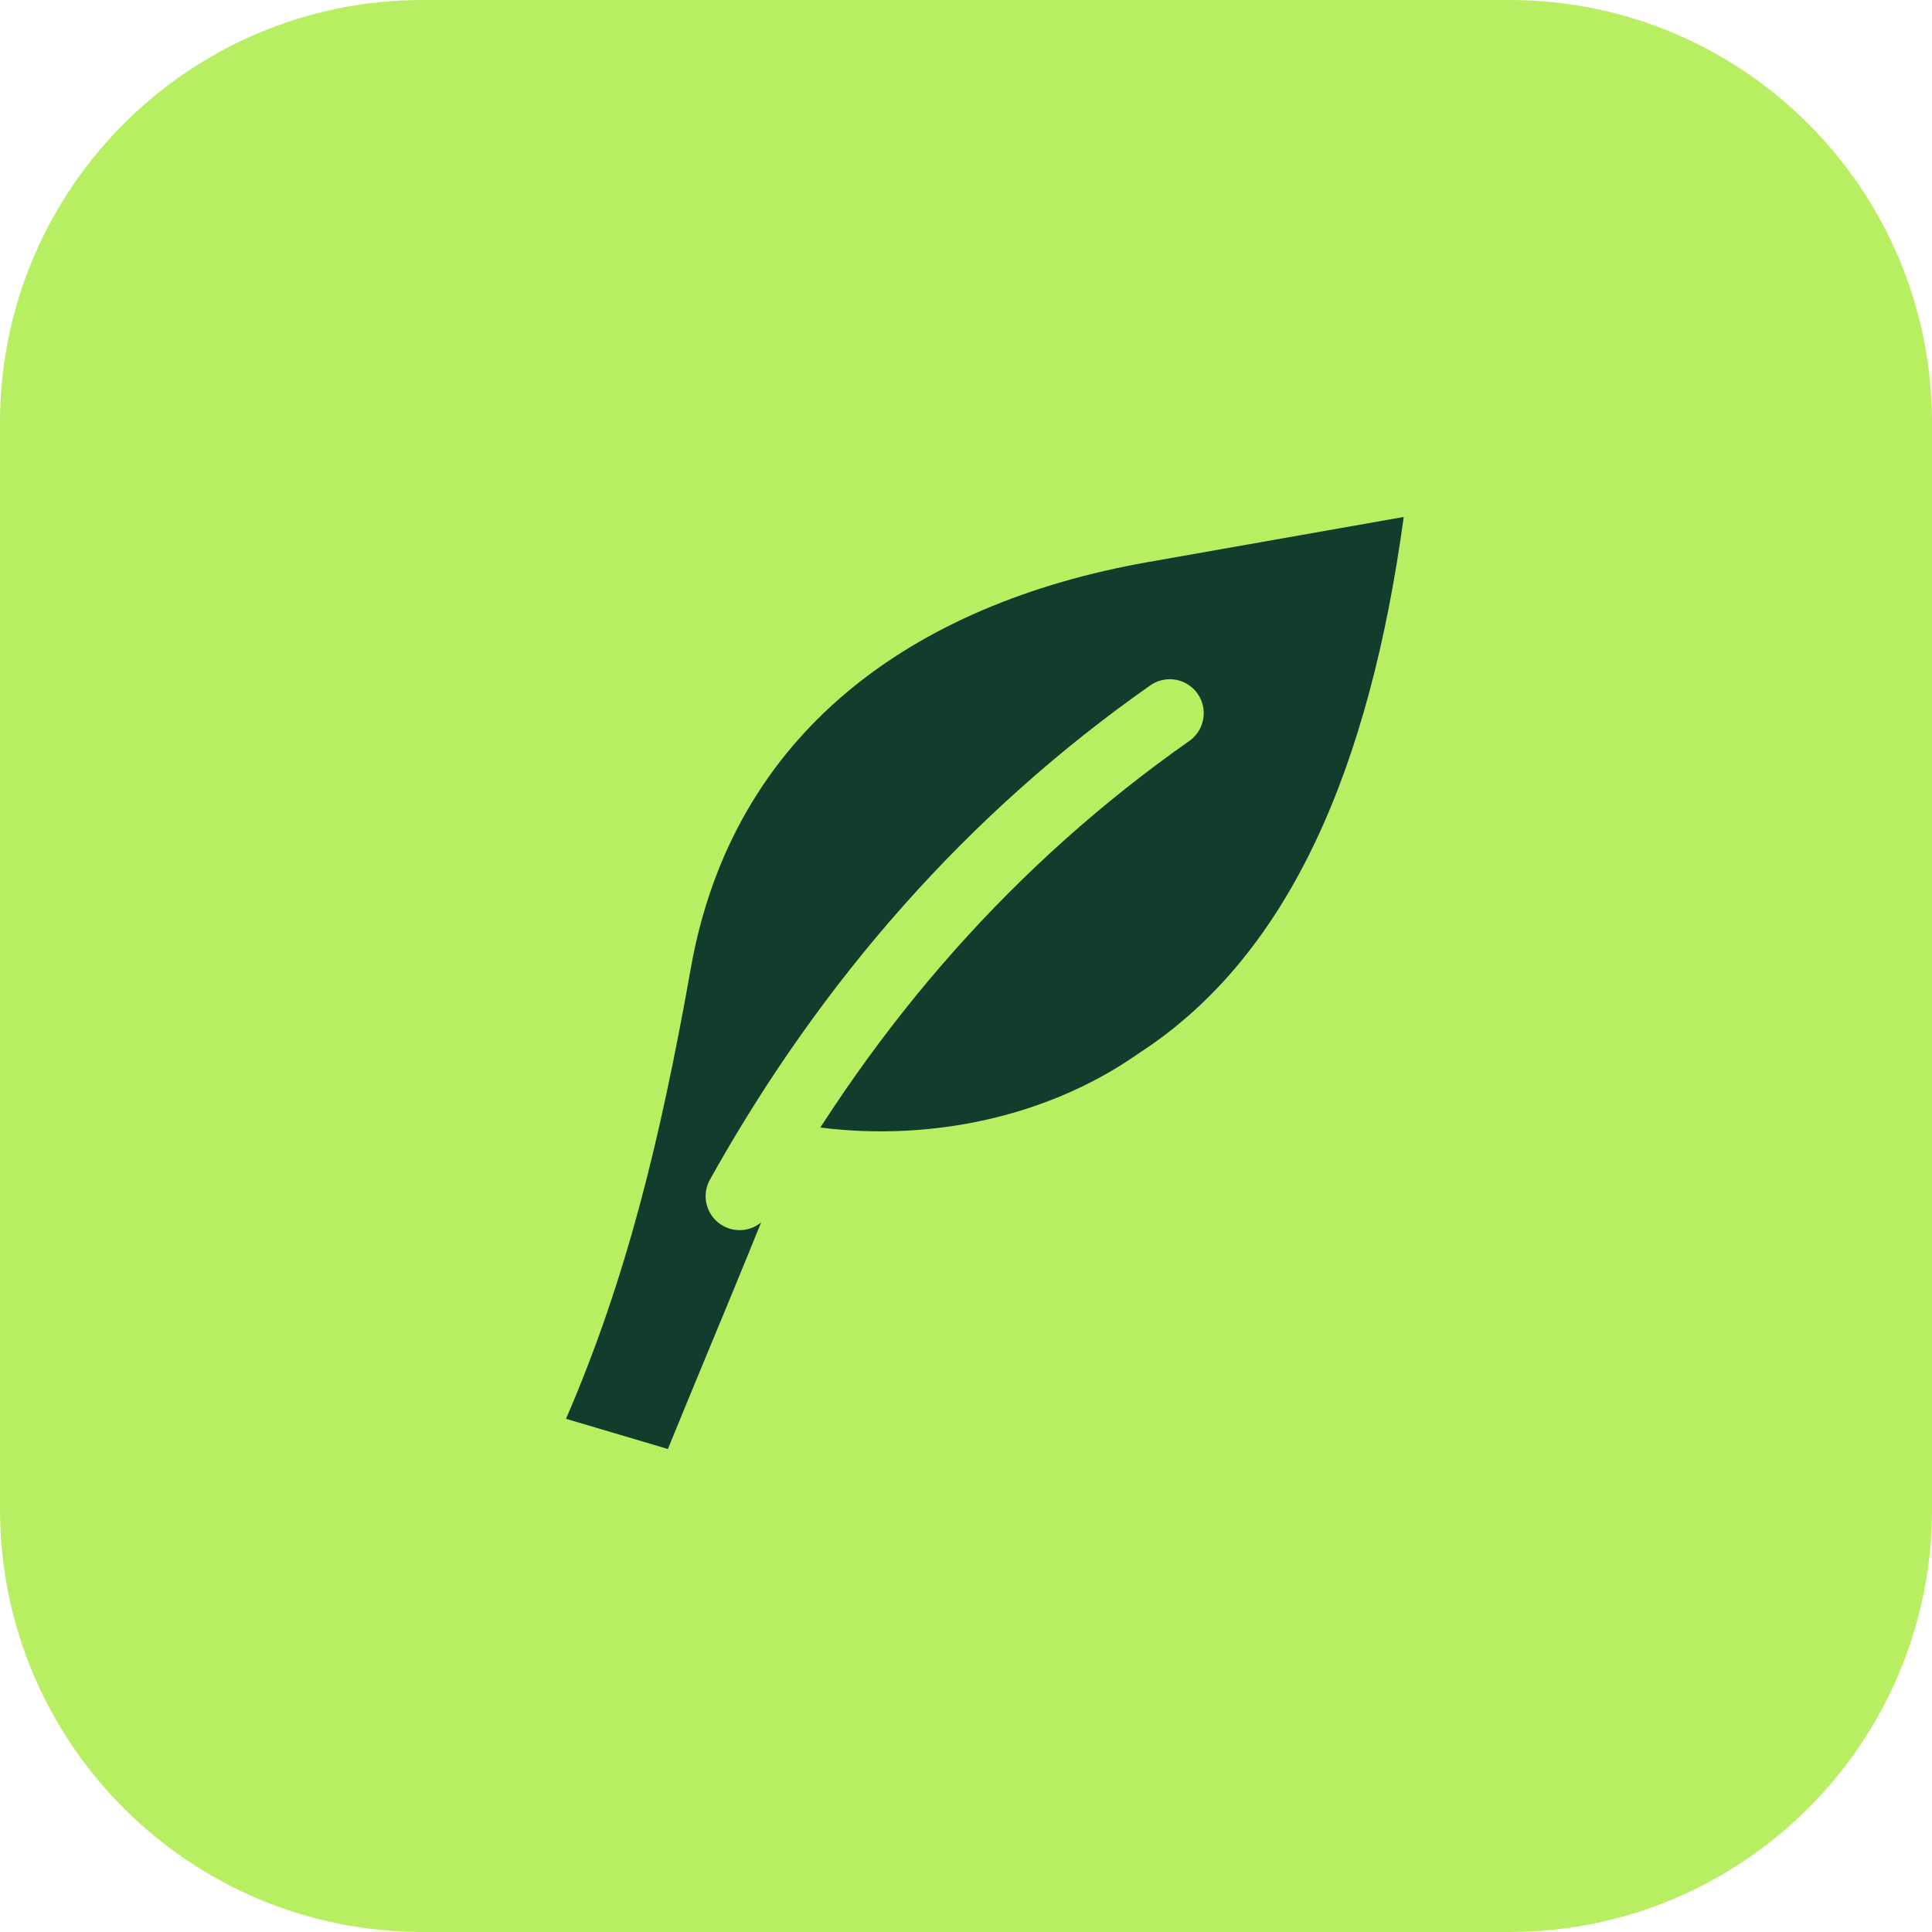
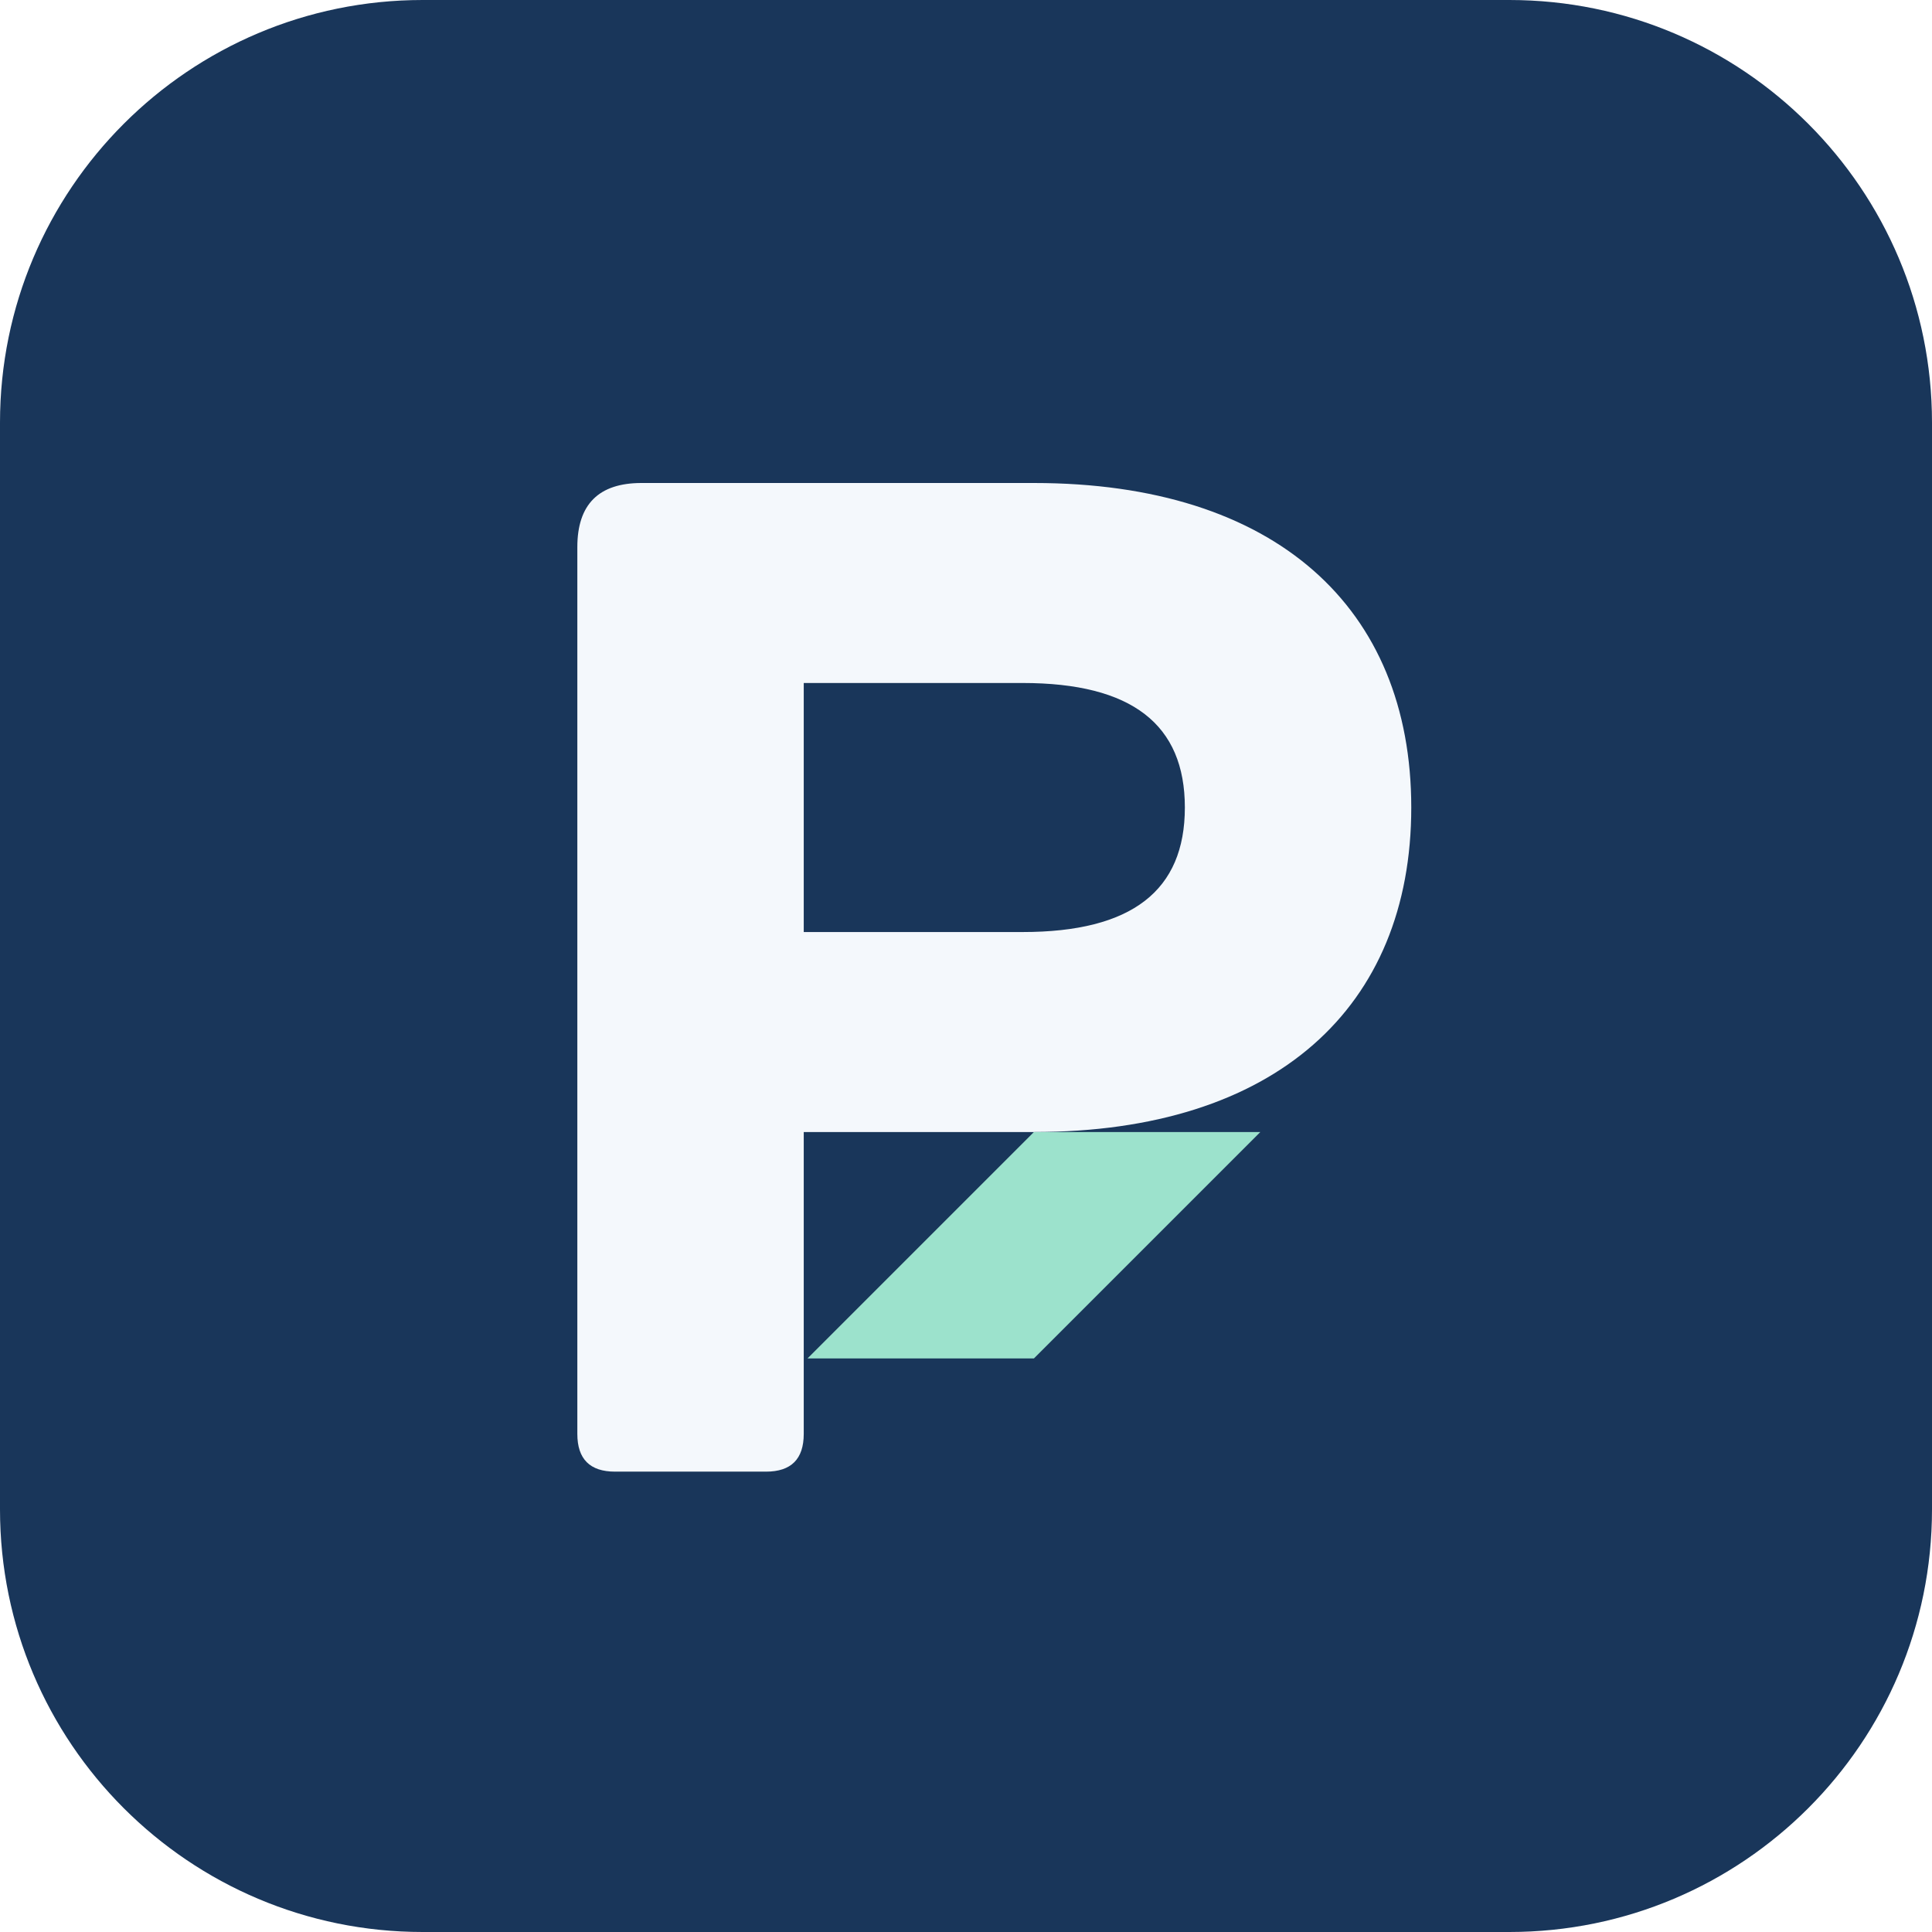
<svg xmlns="http://www.w3.org/2000/svg" viewBox="0 0 512 512">
-   <rect rx="112" width="512" height="512" fill="#b7ee62" />
-   <path fill="#123d2c" d="M150 376C166 339 175 302 183 257C194 194 242 160 304 149L372 137C363 203 342 253 302 279C275 298 241 303 212 298C200 329 188 357 177 384Z" />
-   <path d="M196 317C225 265 263 222 310 189" fill="none" stroke="#b7ee62" stroke-width="18" stroke-linecap="round" />
+   <rect width="512" height="512" rx="112" fill="#19365a" />
+   <path fill="#f4f8fc" fill-rule="evenodd" d="M153 380V145Q153 128 170 128H274C338 128 374 161 374 214S338 300 274 300H213V380Q213 390 203 390H163Q153 390 153 380ZM213 181V247H271C300 247 314 236 314 214S300 181 271 181Z" />
+   <path fill="#9ce2cc" d="M274 300H334L274 360H214Z" />
</svg>
